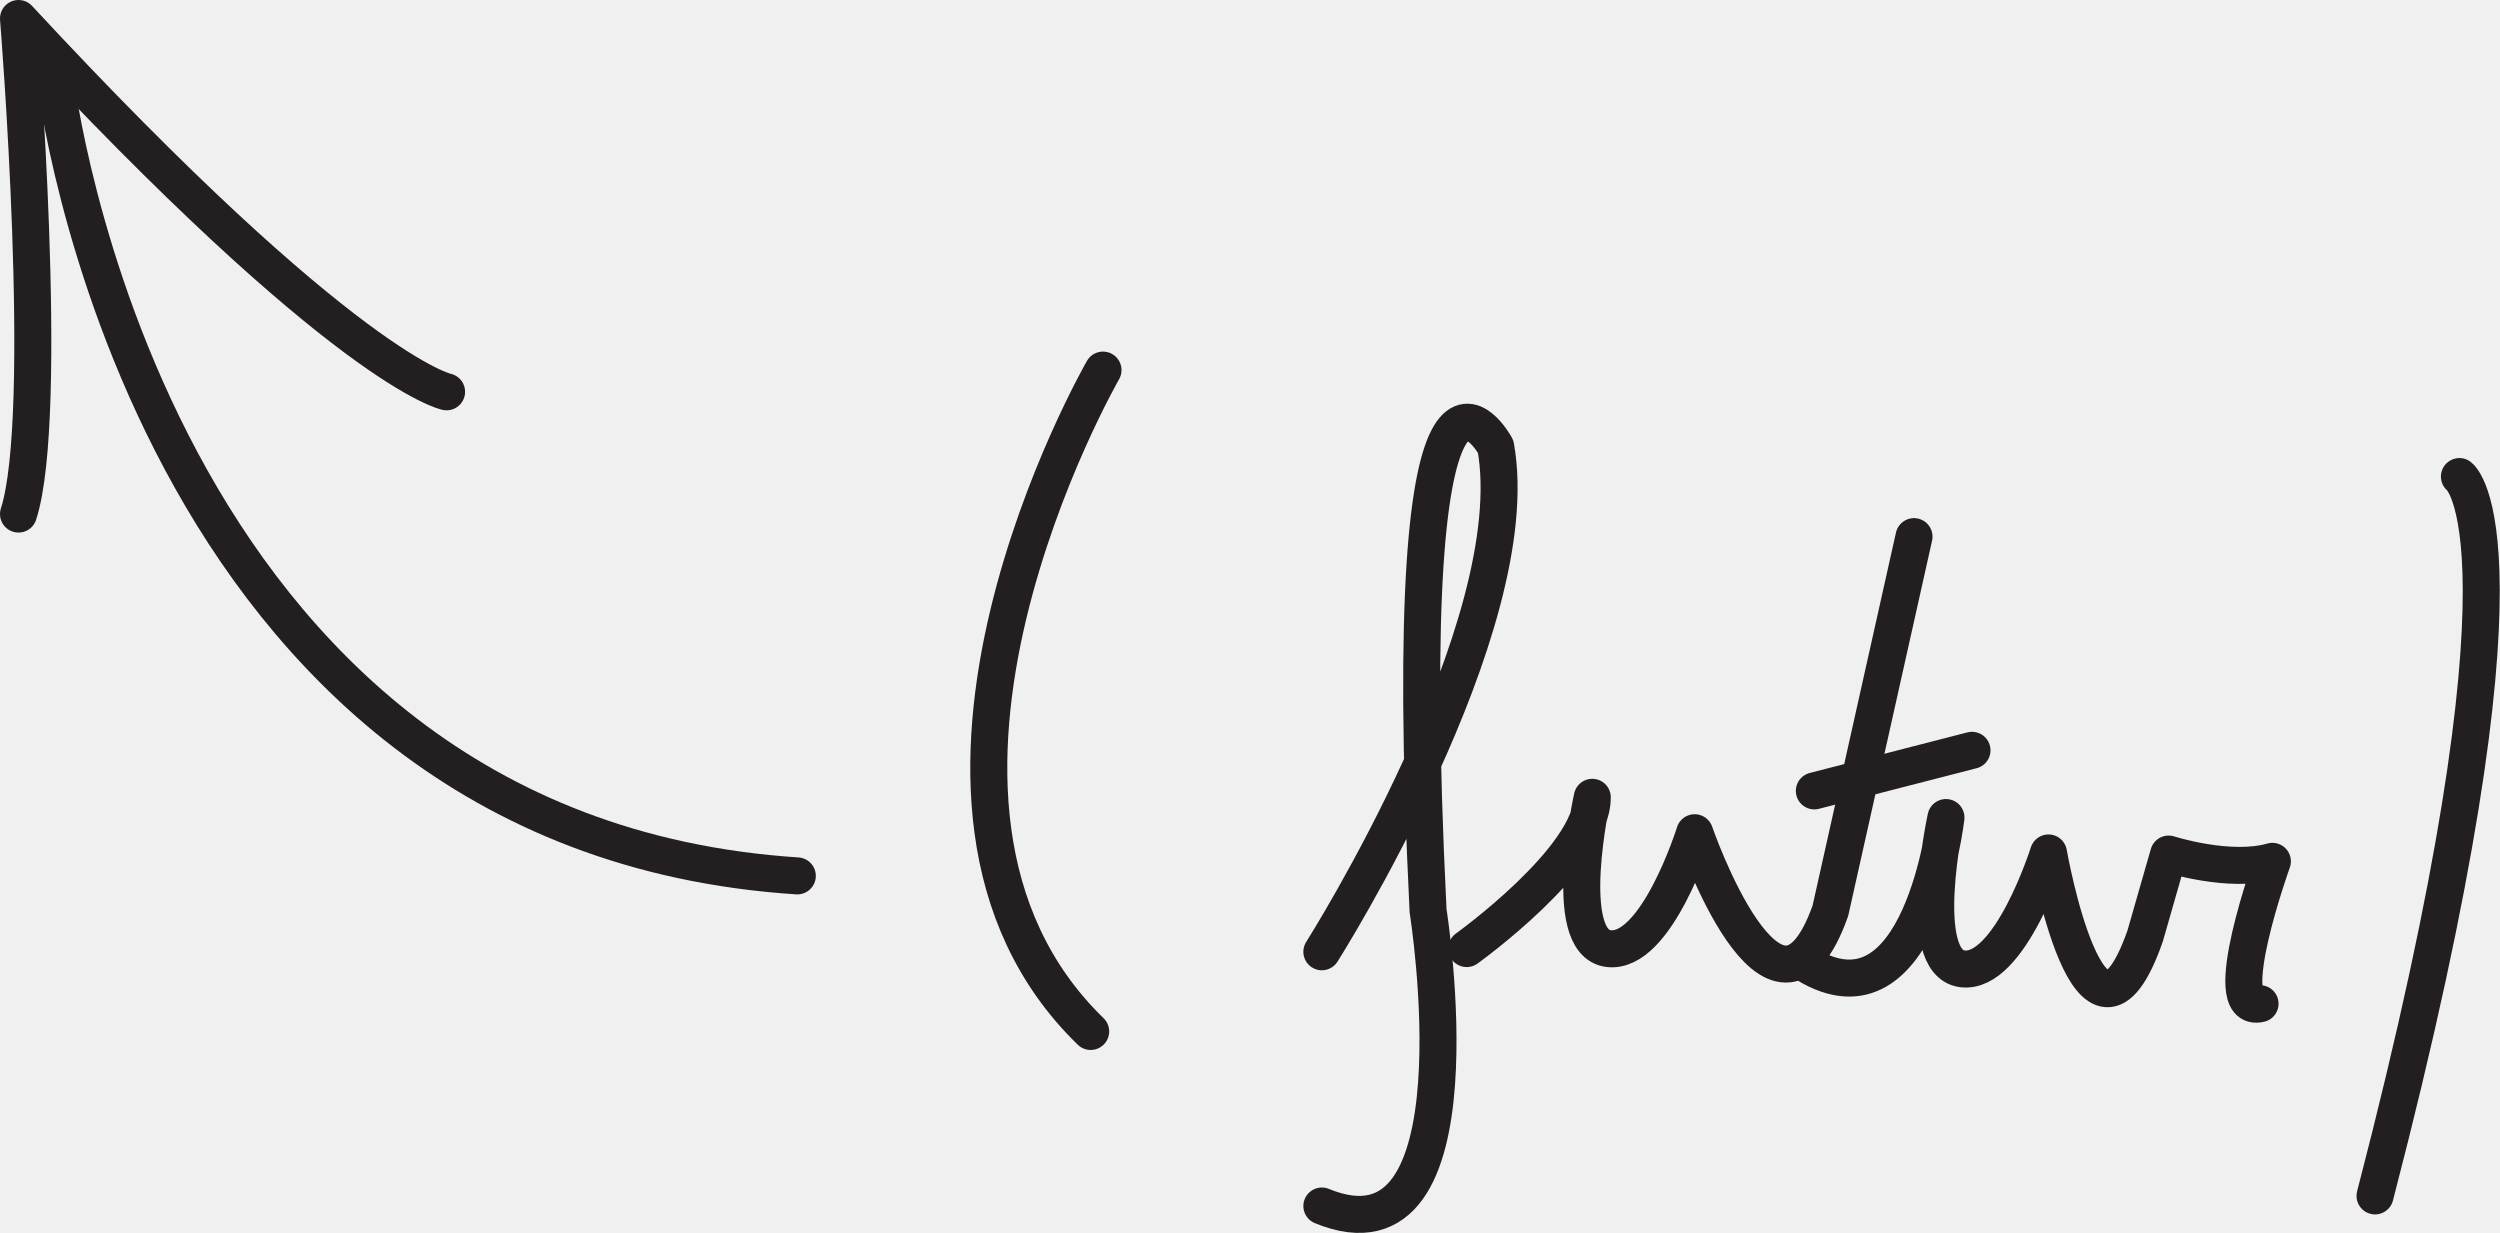
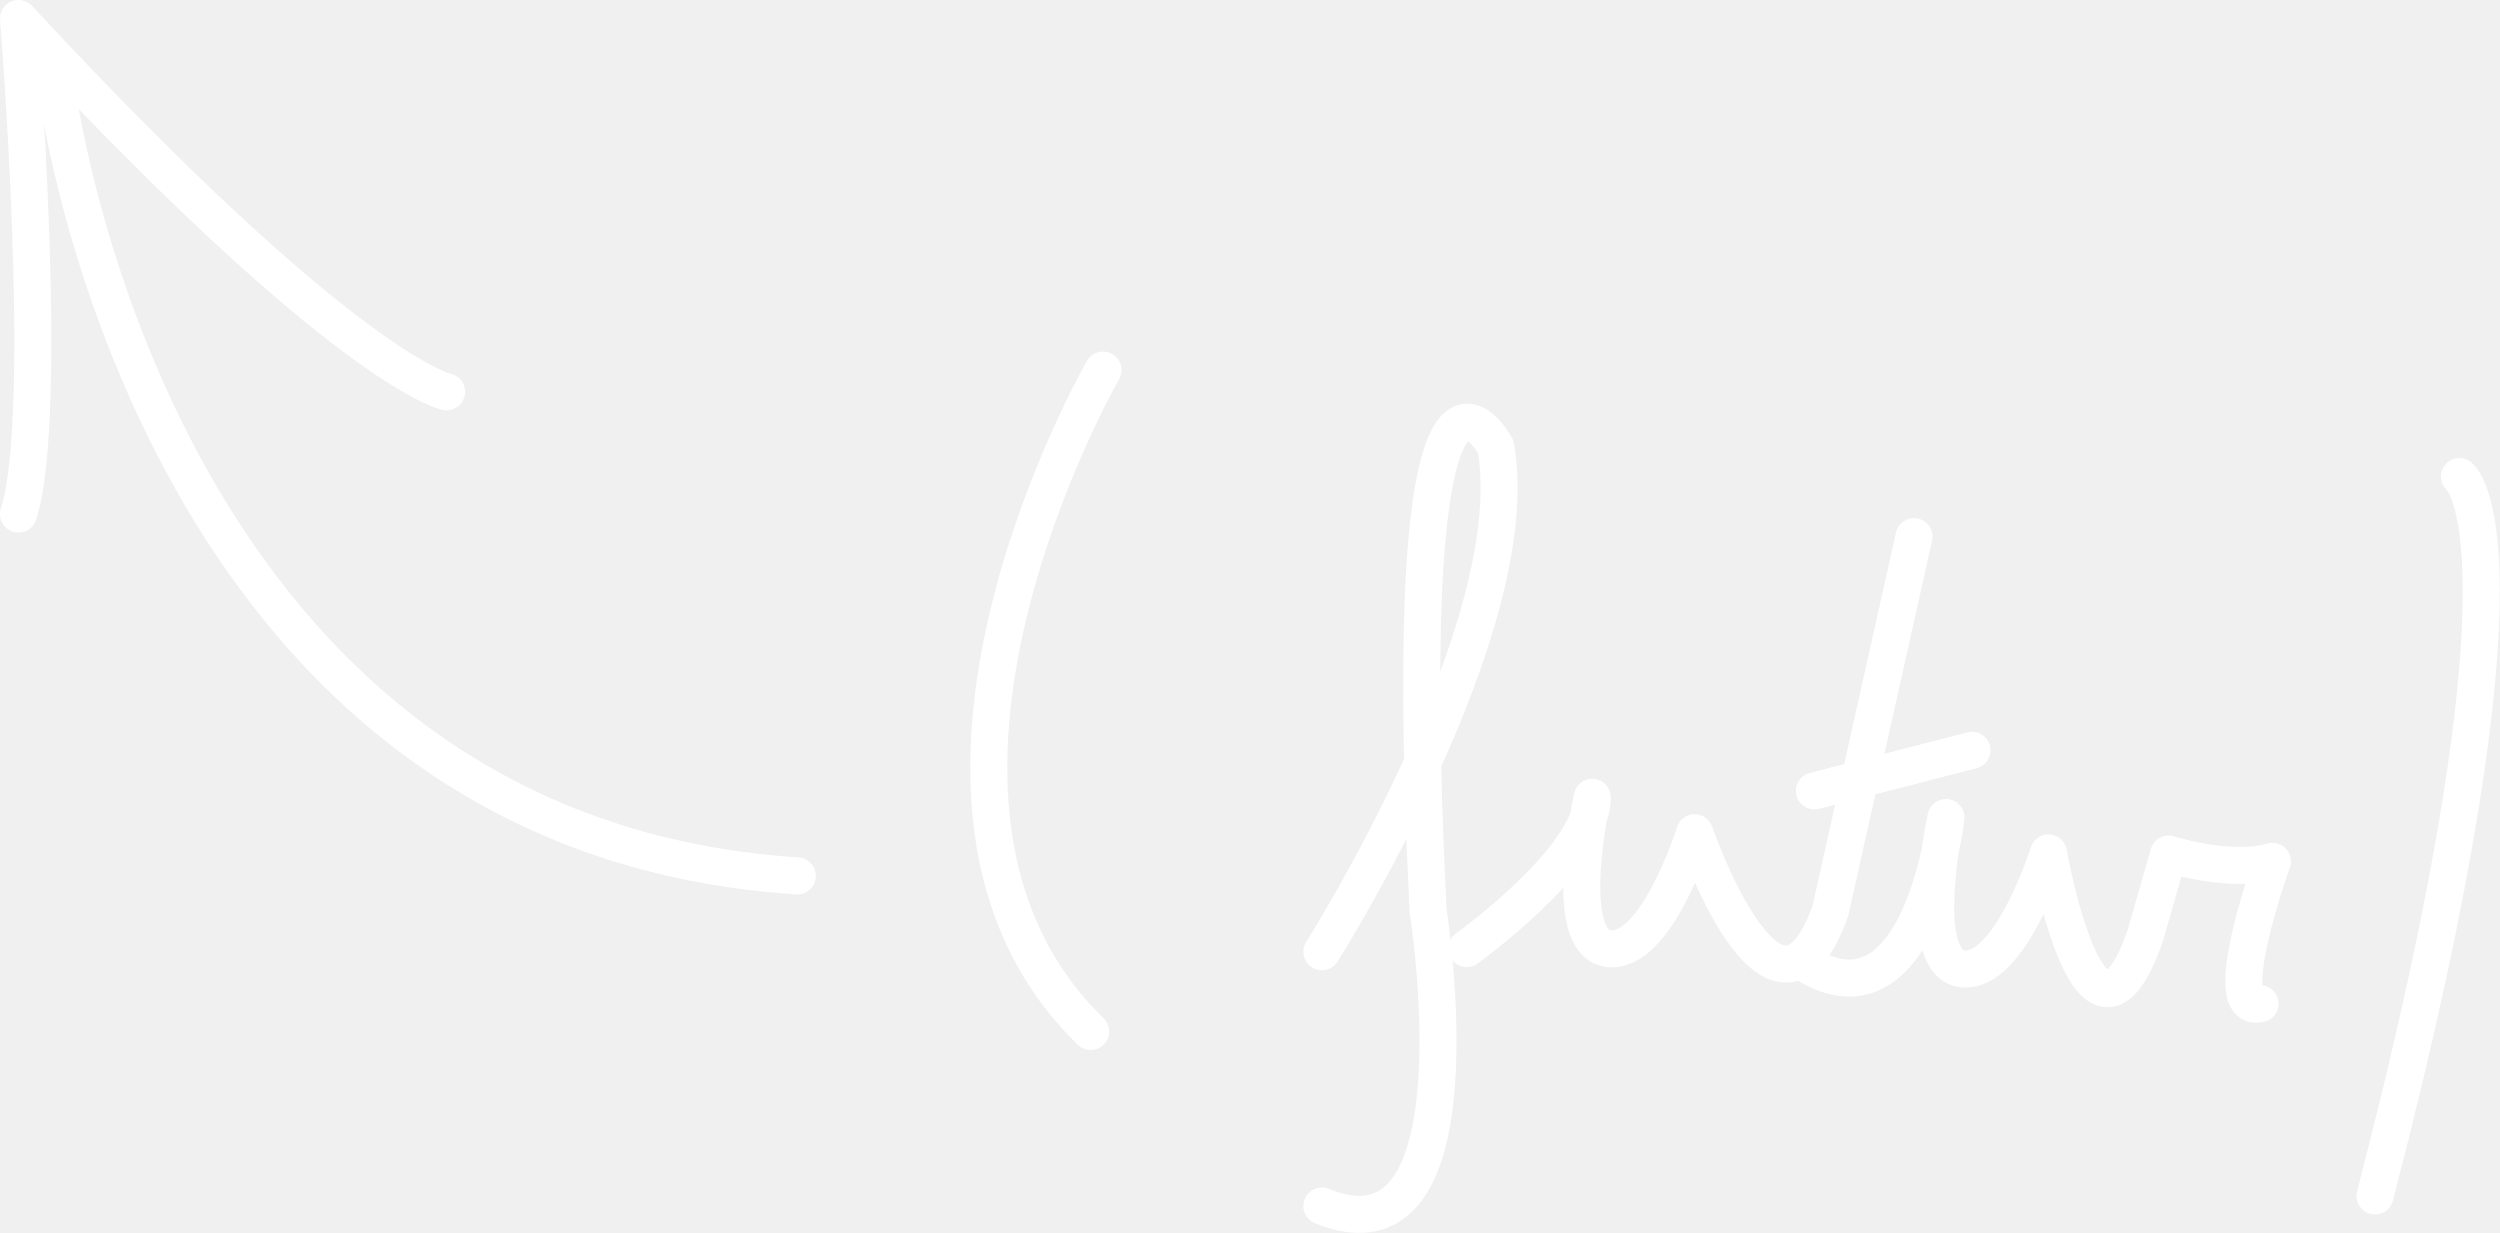
<svg xmlns="http://www.w3.org/2000/svg" viewBox="0 0 202.65 99.94">
  <defs>
-     <style>.cls-1{fill:none;stroke:#231f20;stroke-linecap:round;stroke-linejoin:round;stroke-width:3px;}</style>
+     <style>.cls-1{fill:none;stroke:#fff;stroke-linecap:round;stroke-linejoin:round;stroke-width:3px;}</style>
  </defs>
  <g id="Layer_2" data-name="Layer 2">
    <g id="Layer_1-2" data-name="Layer 1">
      <path class="cls-1" d="M36.2,31.76S28.11,30.2,1.5,1.5c0,0,2.61,32.09,0,40.17" />
      <path class="cls-1" d="M4.47,6.32S11.67,67.56,64.63,71" />
      <path class="cls-1" d="M89.41,30s-20.15,35-1,53.61" />
      <path class="cls-1" d="M199.36,38.63s7,5.09-6.84,58.31" />
      <path class="cls-1" d="M107.15,77.15s16.7-26.35,14.09-40.95c0,0-8.09-15-5.48,37.63,0,0,4.7,29.41-8.61,23.93" />
      <path class="cls-1" d="M118.89,76.89s10.18-7.3,10.18-12.26c0,0-2.61,11.74,1.3,12.26s7-9.39,7-9.39,6.52,18.91,11,6.33l6.78-30.33" />
      <line class="cls-1" x1="147.07" y1="64.11" x2="159.85" y2="60.82" />
      <path class="cls-1" d="M183.2,81.36c-3.46.85,1-11.54,1-11.54-3.46,1-8.41-.59-8.41-.59l-1.91,6.66c-4.43,12.59-7.83-6.75-7.83-6.75s-3.13,9.92-7,9.39-1.31-12.26-1.31-12.26-2,17.57-11.33,11.88" />
    </g>
  </g>
</svg>
